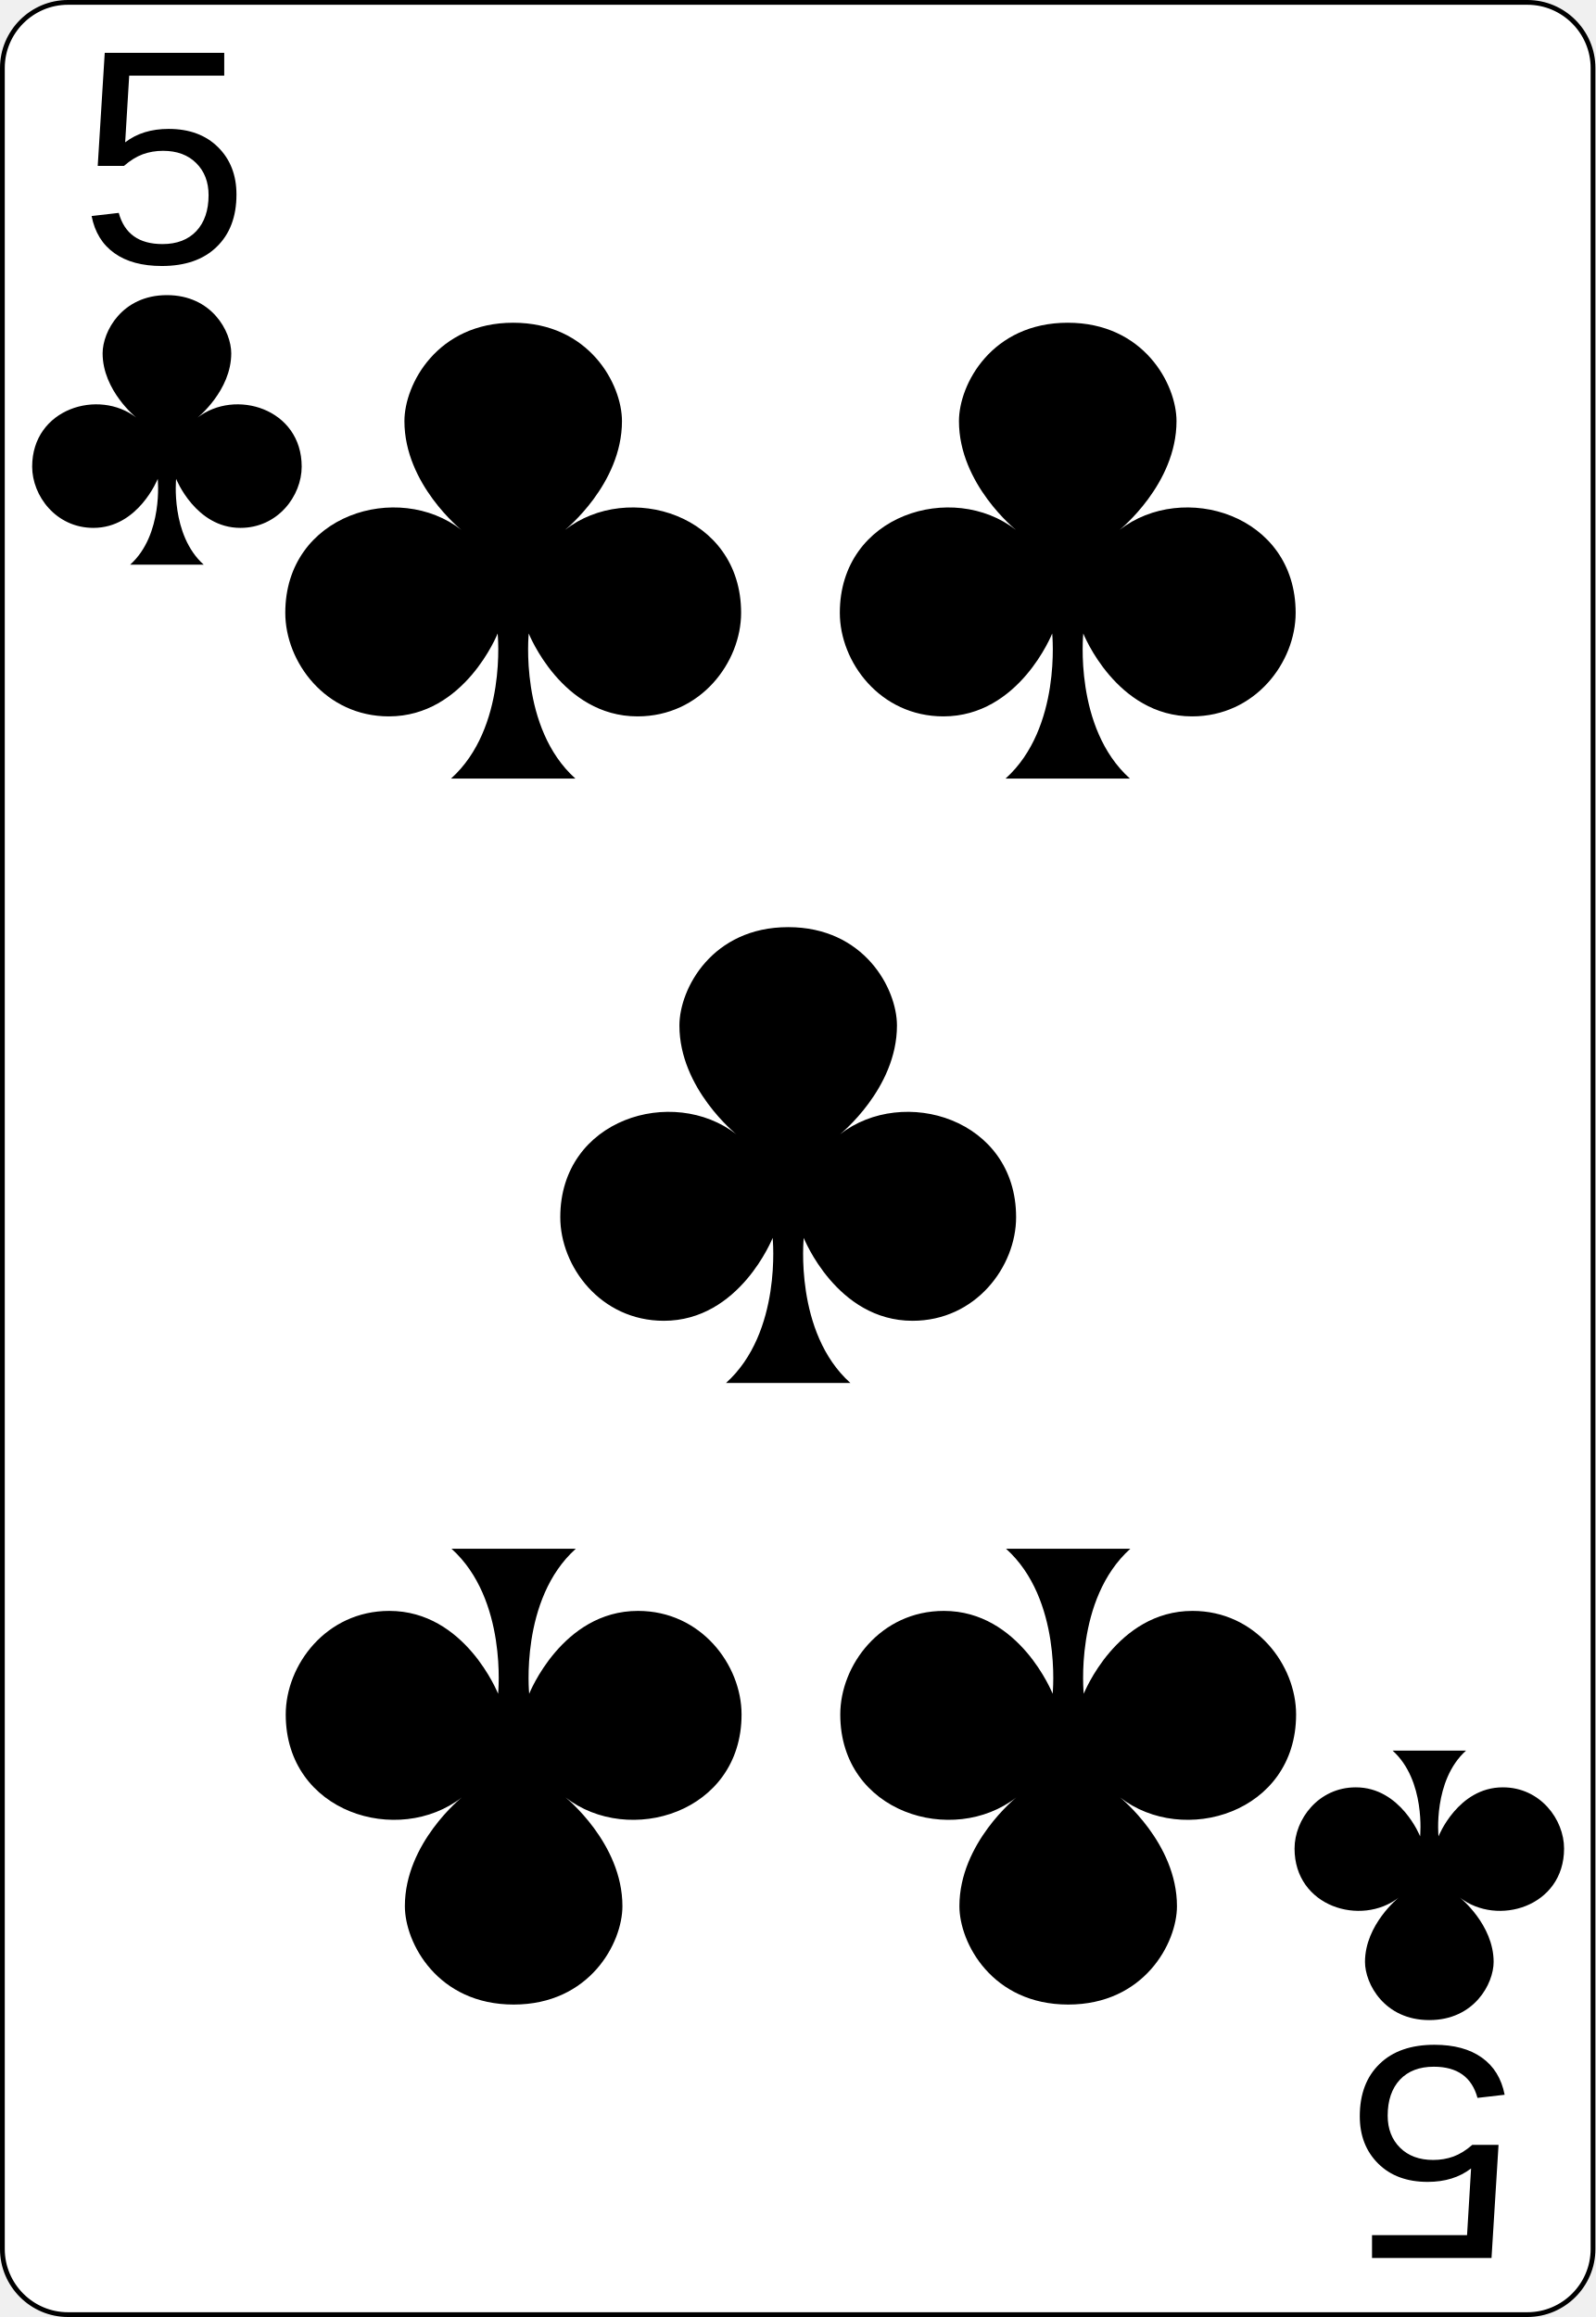
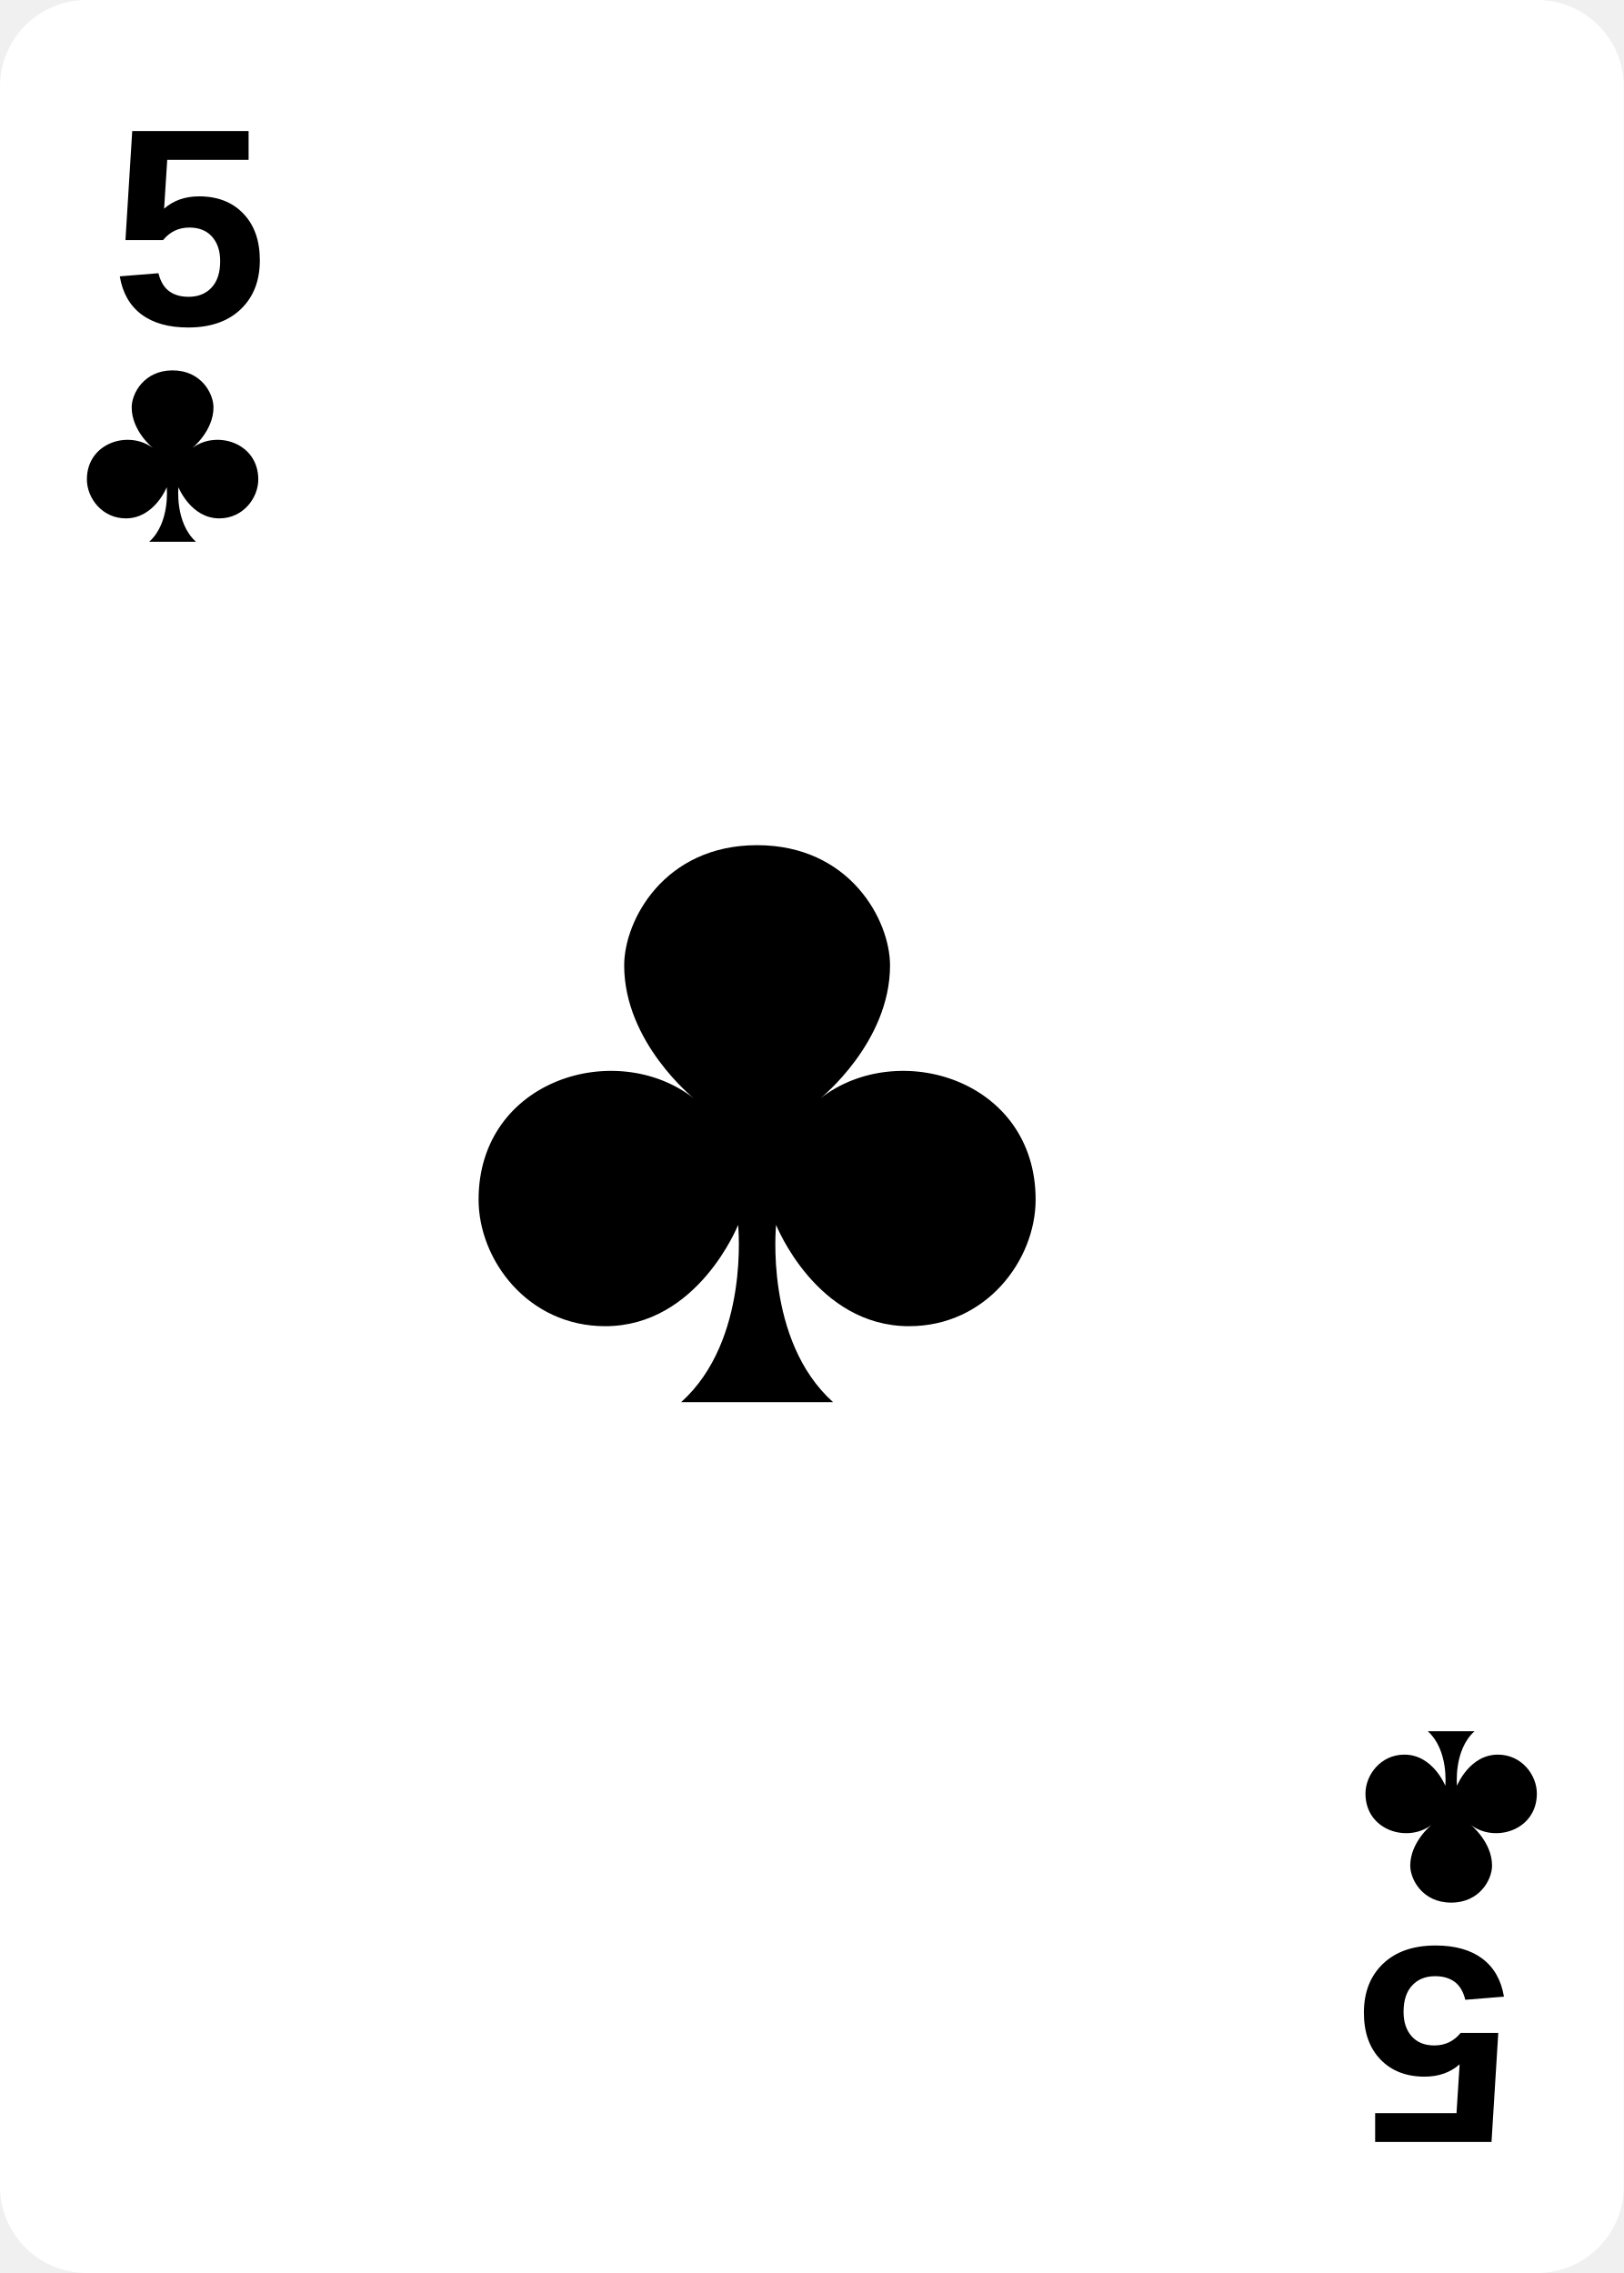
- <svg xmlns="http://www.w3.org/2000/svg" xmlns:xlink="http://www.w3.org/1999/xlink" width="167.087pt" height="242.667pt" viewBox="0 0 167.087 242.667" xml:space="preserve" id="svg2" version="1.1">
-   <defs id="defs41">
-     <radialGradient xlink:href="#linearGradient2984" id="radialGradient3760" cx="48.231" cy="18.138" fx="48.231" fy="18.138" r="9.5" gradientUnits="userSpaceOnUse" gradientTransform="matrix(-1.560526,0.01828294,-0.02684055,-2.290953,123.9838,58.80911)" />
-     <linearGradient id="linearGradient2984">
-       <stop style="stop-color:#000000;stop-opacity:1;" offset="0" id="stop2986" />
-       <stop style="stop-color:#000000;stop-opacity:0.656;" offset="1" id="stop2988" />
-     </linearGradient>
-     <radialGradient xlink:href="#linearGradient3784" id="radialGradient3792" cx="171.487" cy="511.223" fx="171.487" fy="511.223" r="81.903" gradientTransform="matrix(1.152989,-0.6739155,0.3948202,0.6754904,-233.6326,270.4008)" gradientUnits="userSpaceOnUse" />
-     <linearGradient id="linearGradient3784">
-       <stop style="stop-color:#ffffff;stop-opacity:0.534;" offset="0" id="stop3786" />
-       <stop style="stop-color:#000000;stop-opacity:0;" offset="1" id="stop3788" />
-     </linearGradient>
-     <radialGradient r="81.903" fy="511.223" fx="171.487" cy="511.223" cx="171.487" gradientTransform="matrix(1.152989,-0.6739155,0.3948202,0.6754904,-233.6326,270.4008)" gradientUnits="userSpaceOnUse" id="radialGradient3855" xlink:href="#linearGradient3784-4" />
-     <linearGradient id="linearGradient3784-4">
-       <stop style="stop-color:#ffffff;stop-opacity:0.519;" offset="0" id="stop3786-8" />
-       <stop style="stop-color:#000000;stop-opacity:0;" offset="1" id="stop3788-6" />
-     </linearGradient>
-     <radialGradient r="81.903" fy="461.841" fx="181.694" cy="461.841" cx="181.694" gradientTransform="matrix(1.152989,-0.6739155,0.3948202,0.6754904,-233.6326,270.4008)" gradientUnits="userSpaceOnUse" id="radialGradient3916" xlink:href="#linearGradient3784-3" />
-     <linearGradient id="linearGradient3784-3">
-       <stop style="stop-color:#ffffff;stop-opacity:0.702;" offset="0" id="stop3786-86" />
-       <stop style="stop-color:#000000;stop-opacity:0;" offset="1" id="stop3788-2" />
-     </linearGradient>
+ <svg xmlns="http://www.w3.org/2000/svg" viewBox="0 0 300 420" width="100%" height="100%">
+   <defs>
+     <symbol id="suit" viewBox="38 12 24 24">
+       <path fill="#000000" d="m 50.291,22.698 c 0,0 2.375,-1.9 2.375,-4.534 0,-1.542 -1.369,-4.102 -4.534,-4.102 -3.165,0 -4.534,2.561 -4.534,4.102 0,2.634 2.375,4.534 2.375,4.534 -2.638,-2.055 -7.341,-0.652 -7.341,3.455 0,2.056 1.68,4.318 4.318,4.318 3.165,0 4.534,-3.455 4.534,-3.455 0,0 0.402,3.938 -1.943,6.046 h 5.182 c -2.345,-2.107 -1.943,-6.046 -1.943,-6.046 0,0 1.369,3.455 4.534,3.455 2.639,0 4.318,-2.263 4.318,-4.318 0,-4.107 -4.703,-5.51 -7.341,-3.455 z" />
+     </symbol>
+     <g id="corner">
+       <text x="35" y="60" font-family="Arial, sans-serif" font-weight="bold" font-size="52" fill="#000000" text-anchor="middle">5</text>
+       <use href="#suit" x="15" y="65" width="40" height="40" />
+     </g>
  </defs>
-   <g id="Layer_x0020_1" style="fill-rule:nonzero;clip-rule:nonzero;stroke:#000000;stroke-miterlimit:4;">
-     <path style="fill:#FFFFFF;stroke-width:0.5;" d="M166.837,235.548c0,3.777-3.087,6.869-6.871,6.869H7.111c-3.775,0-6.861-3.092-6.861-6.869V7.12C0.25,3.343,3.336,0.25,7.111,0.25h152.855    c3.784,0,6.871,3.093,6.871,6.87v228.428z" id="path5" />
-     <g style="stroke:none;" id="g7">
-       <g id="g9">
- 				
- 			</g>
-     </g>
-     <g id="g15">
- 			
- 		</g>
-     <g id="g19">
- 			
- 		</g>
-     <g style="stroke:none;" id="g23">
-       <g id="g25">
- 				
- 			</g>
-     </g>
-     <g style="stroke:none;" id="g31">
-       <g id="g33">
- 				
- 			</g>
-     </g>
-   </g>
-   <text xml:space="preserve" style="font-size:32px;font-style:normal;font-weight:normal;line-height:125%;letter-spacing:0px;word-spacing:0px;fill:#000000;fill-opacity:1;stroke:none;font-family:Bitstream Vera Sans" x="8.311" y="27.548" id="text3788">
-     <tspan id="tspan3790" x="8.311" y="27.548" style="font-style:normal;font-variant:normal;font-weight:normal;font-stretch:normal;font-family:Arial;-inkscape-font-specification:Arial">5</tspan>
-   </text>
-   <g transform="matrix(1.485651,0,0,1.485651,-54.02466,10.01807)" id="layer1-1-4">
-     <path id="cl-9" d="m 50.291,22.698 c 0,0 2.375,-1.9 2.375,-4.534 0,-1.542 -1.369,-4.102 -4.534,-4.102 -3.165,0 -4.534,2.561 -4.534,4.102 0,2.634 2.375,4.534 2.375,4.534 -2.638,-2.055 -7.341,-0.652 -7.341,3.455 0,2.056 1.68,4.318 4.318,4.318 3.165,0 4.534,-3.455 4.534,-3.455 0,0 0.402,3.938 -1.943,6.046 h 5.182 c -2.345,-2.107 -1.943,-6.046 -1.943,-6.046 0,0 1.369,3.455 4.534,3.455 2.639,0 4.318,-2.263 4.318,-4.318 0,-4.107 -4.703,-5.51 -7.341,-3.455 z" style="fill:#000000" />
-   </g>
-   <text xml:space="preserve" style="font-size:32px;font-style:normal;font-weight:normal;line-height:125%;letter-spacing:0px;word-spacing:0px;fill:#000000;fill-opacity:1;stroke:none;font-family:Bitstream Vera Sans" x="-158.864" y="-214.467" id="text3788-8" transform="scale(-1,-1)">
-     <tspan id="tspan3790-7" x="-158.864" y="-214.467" style="font-style:normal;font-variant:normal;font-weight:normal;font-stretch:normal;font-family:Arial;-inkscape-font-specification:Arial">5</tspan>
-   </text>
-   <g transform="matrix(-1.485651,0,0,-1.485651,221.1992,232.4618)" id="layer1-1-4-1">
-     <path id="cl-9-7" d="m 50.291,22.698 c 0,0 2.375,-1.9 2.375,-4.534 0,-1.542 -1.369,-4.102 -4.534,-4.102 -3.165,0 -4.534,2.561 -4.534,4.102 0,2.634 2.375,4.534 2.375,4.534 -2.638,-2.055 -7.341,-0.652 -7.341,3.455 0,2.056 1.68,4.318 4.318,4.318 3.165,0 4.534,-3.455 4.534,-3.455 0,0 0.402,3.938 -1.943,6.046 h 5.182 c -2.345,-2.107 -1.943,-6.046 -1.943,-6.046 0,0 1.369,3.455 4.534,3.455 2.639,0 4.318,-2.263 4.318,-4.318 0,-4.107 -4.703,-5.51 -7.341,-3.455 z" style="fill:#000000" />
-   </g>
-   <g transform="matrix(2.512578,0,0,2.512578,-67.18839,-1.531116)" id="layer1-1-4-8">
-     <path id="cl-9-8" d="m 50.291,22.698 c 0,0 2.375,-1.9 2.375,-4.534 0,-1.542 -1.369,-4.102 -4.534,-4.102 -3.165,0 -4.534,2.561 -4.534,4.102 0,2.634 2.375,4.534 2.375,4.534 -2.638,-2.055 -7.341,-0.652 -7.341,3.455 0,2.056 1.68,4.318 4.318,4.318 3.165,0 4.534,-3.455 4.534,-3.455 0,0 0.402,3.938 -1.943,6.046 h 5.182 c -2.345,-2.107 -1.943,-6.046 -1.943,-6.046 0,0 1.369,3.455 4.534,3.455 2.639,0 4.318,-2.263 4.318,-4.318 0,-4.107 -4.703,-5.51 -7.341,-3.455 z" style="fill:#000000" />
-   </g>
-   <g transform="matrix(-2.512578,0,0,-2.512578,174.7295,245.2751)" id="layer1-1-4-8-0">
-     <path id="cl-9-8-6" d="m 50.291,22.698 c 0,0 2.375,-1.9 2.375,-4.534 0,-1.542 -1.369,-4.102 -4.534,-4.102 -3.165,0 -4.534,2.561 -4.534,4.102 0,2.634 2.375,4.534 2.375,4.534 -2.638,-2.055 -7.341,-0.652 -7.341,3.455 0,2.056 1.68,4.318 4.318,4.318 3.165,0 4.534,-3.455 4.534,-3.455 0,0 0.402,3.938 -1.943,6.046 h 5.182 c -2.345,-2.107 -1.943,-6.046 -1.943,-6.046 0,0 1.369,3.455 4.534,3.455 2.639,0 4.318,-2.263 4.318,-4.318 0,-4.107 -4.703,-5.51 -7.341,-3.455 z" style="fill:#000000" />
-   </g>
-   <g transform="matrix(2.512578,0,0,2.512578,-9.111586,-1.531113)" id="layer1-1-4-8-2">
-     <path id="cl-9-8-66" d="m 50.291,22.698 c 0,0 2.375,-1.9 2.375,-4.534 0,-1.542 -1.369,-4.102 -4.534,-4.102 -3.165,0 -4.534,2.561 -4.534,4.102 0,2.634 2.375,4.534 2.375,4.534 -2.638,-2.055 -7.341,-0.652 -7.341,3.455 0,2.056 1.68,4.318 4.318,4.318 3.165,0 4.534,-3.455 4.534,-3.455 0,0 0.402,3.938 -1.943,6.046 h 5.182 c -2.345,-2.107 -1.943,-6.046 -1.943,-6.046 0,0 1.369,3.455 4.534,3.455 2.639,0 4.318,-2.263 4.318,-4.318 0,-4.107 -4.703,-5.51 -7.341,-3.455 z" style="fill:#000000" />
-   </g>
-   <g transform="matrix(-2.512578,0,0,-2.512578,232.8063,245.2751)" id="layer1-1-4-8-0-4">
-     <path id="cl-9-8-6-9" d="m 50.291,22.698 c 0,0 2.375,-1.9 2.375,-4.534 0,-1.542 -1.369,-4.102 -4.534,-4.102 -3.165,0 -4.534,2.561 -4.534,4.102 0,2.634 2.375,4.534 2.375,4.534 -2.638,-2.055 -7.341,-0.652 -7.341,3.455 0,2.056 1.68,4.318 4.318,4.318 3.165,0 4.534,-3.455 4.534,-3.455 0,0 0.402,3.938 -1.943,6.046 h 5.182 c -2.345,-2.107 -1.943,-6.046 -1.943,-6.046 0,0 1.369,3.455 4.534,3.455 2.639,0 4.318,-2.263 4.318,-4.318 0,-4.107 -4.703,-5.51 -7.341,-3.455 z" style="fill:#000000" />
-   </g>
-   <g transform="matrix(2.512578,0,0,2.512578,-38.38839,61.76968)" id="layer1-1-4-8-2-6">
-     <path id="cl-9-8-0" d="m 50.291,22.698 c 0,0 2.375,-1.9 2.375,-4.534 0,-1.542 -1.369,-4.102 -4.534,-4.102 -3.165,0 -4.534,2.561 -4.534,4.102 0,2.634 2.375,4.534 2.375,4.534 -2.638,-2.055 -7.341,-0.652 -7.341,3.455 0,2.056 1.68,4.318 4.318,4.318 3.165,0 4.534,-3.455 4.534,-3.455 0,0 0.402,3.938 -1.943,6.046 h 5.182 c -2.345,-2.107 -1.943,-6.046 -1.943,-6.046 0,0 1.369,3.455 4.534,3.455 2.639,0 4.318,-2.263 4.318,-4.318 0,-4.107 -4.703,-5.51 -7.341,-3.455 z" style="fill:#000000" />
-   </g>
+   <rect width="300" height="420" rx="16" fill="#ffffff" />
+   <use href="#corner" />
+   <use href="#corner" transform="rotate(180, 150, 210)" />
+   <use href="#suit" x="85" y="145" width="130" height="130" />
</svg>
